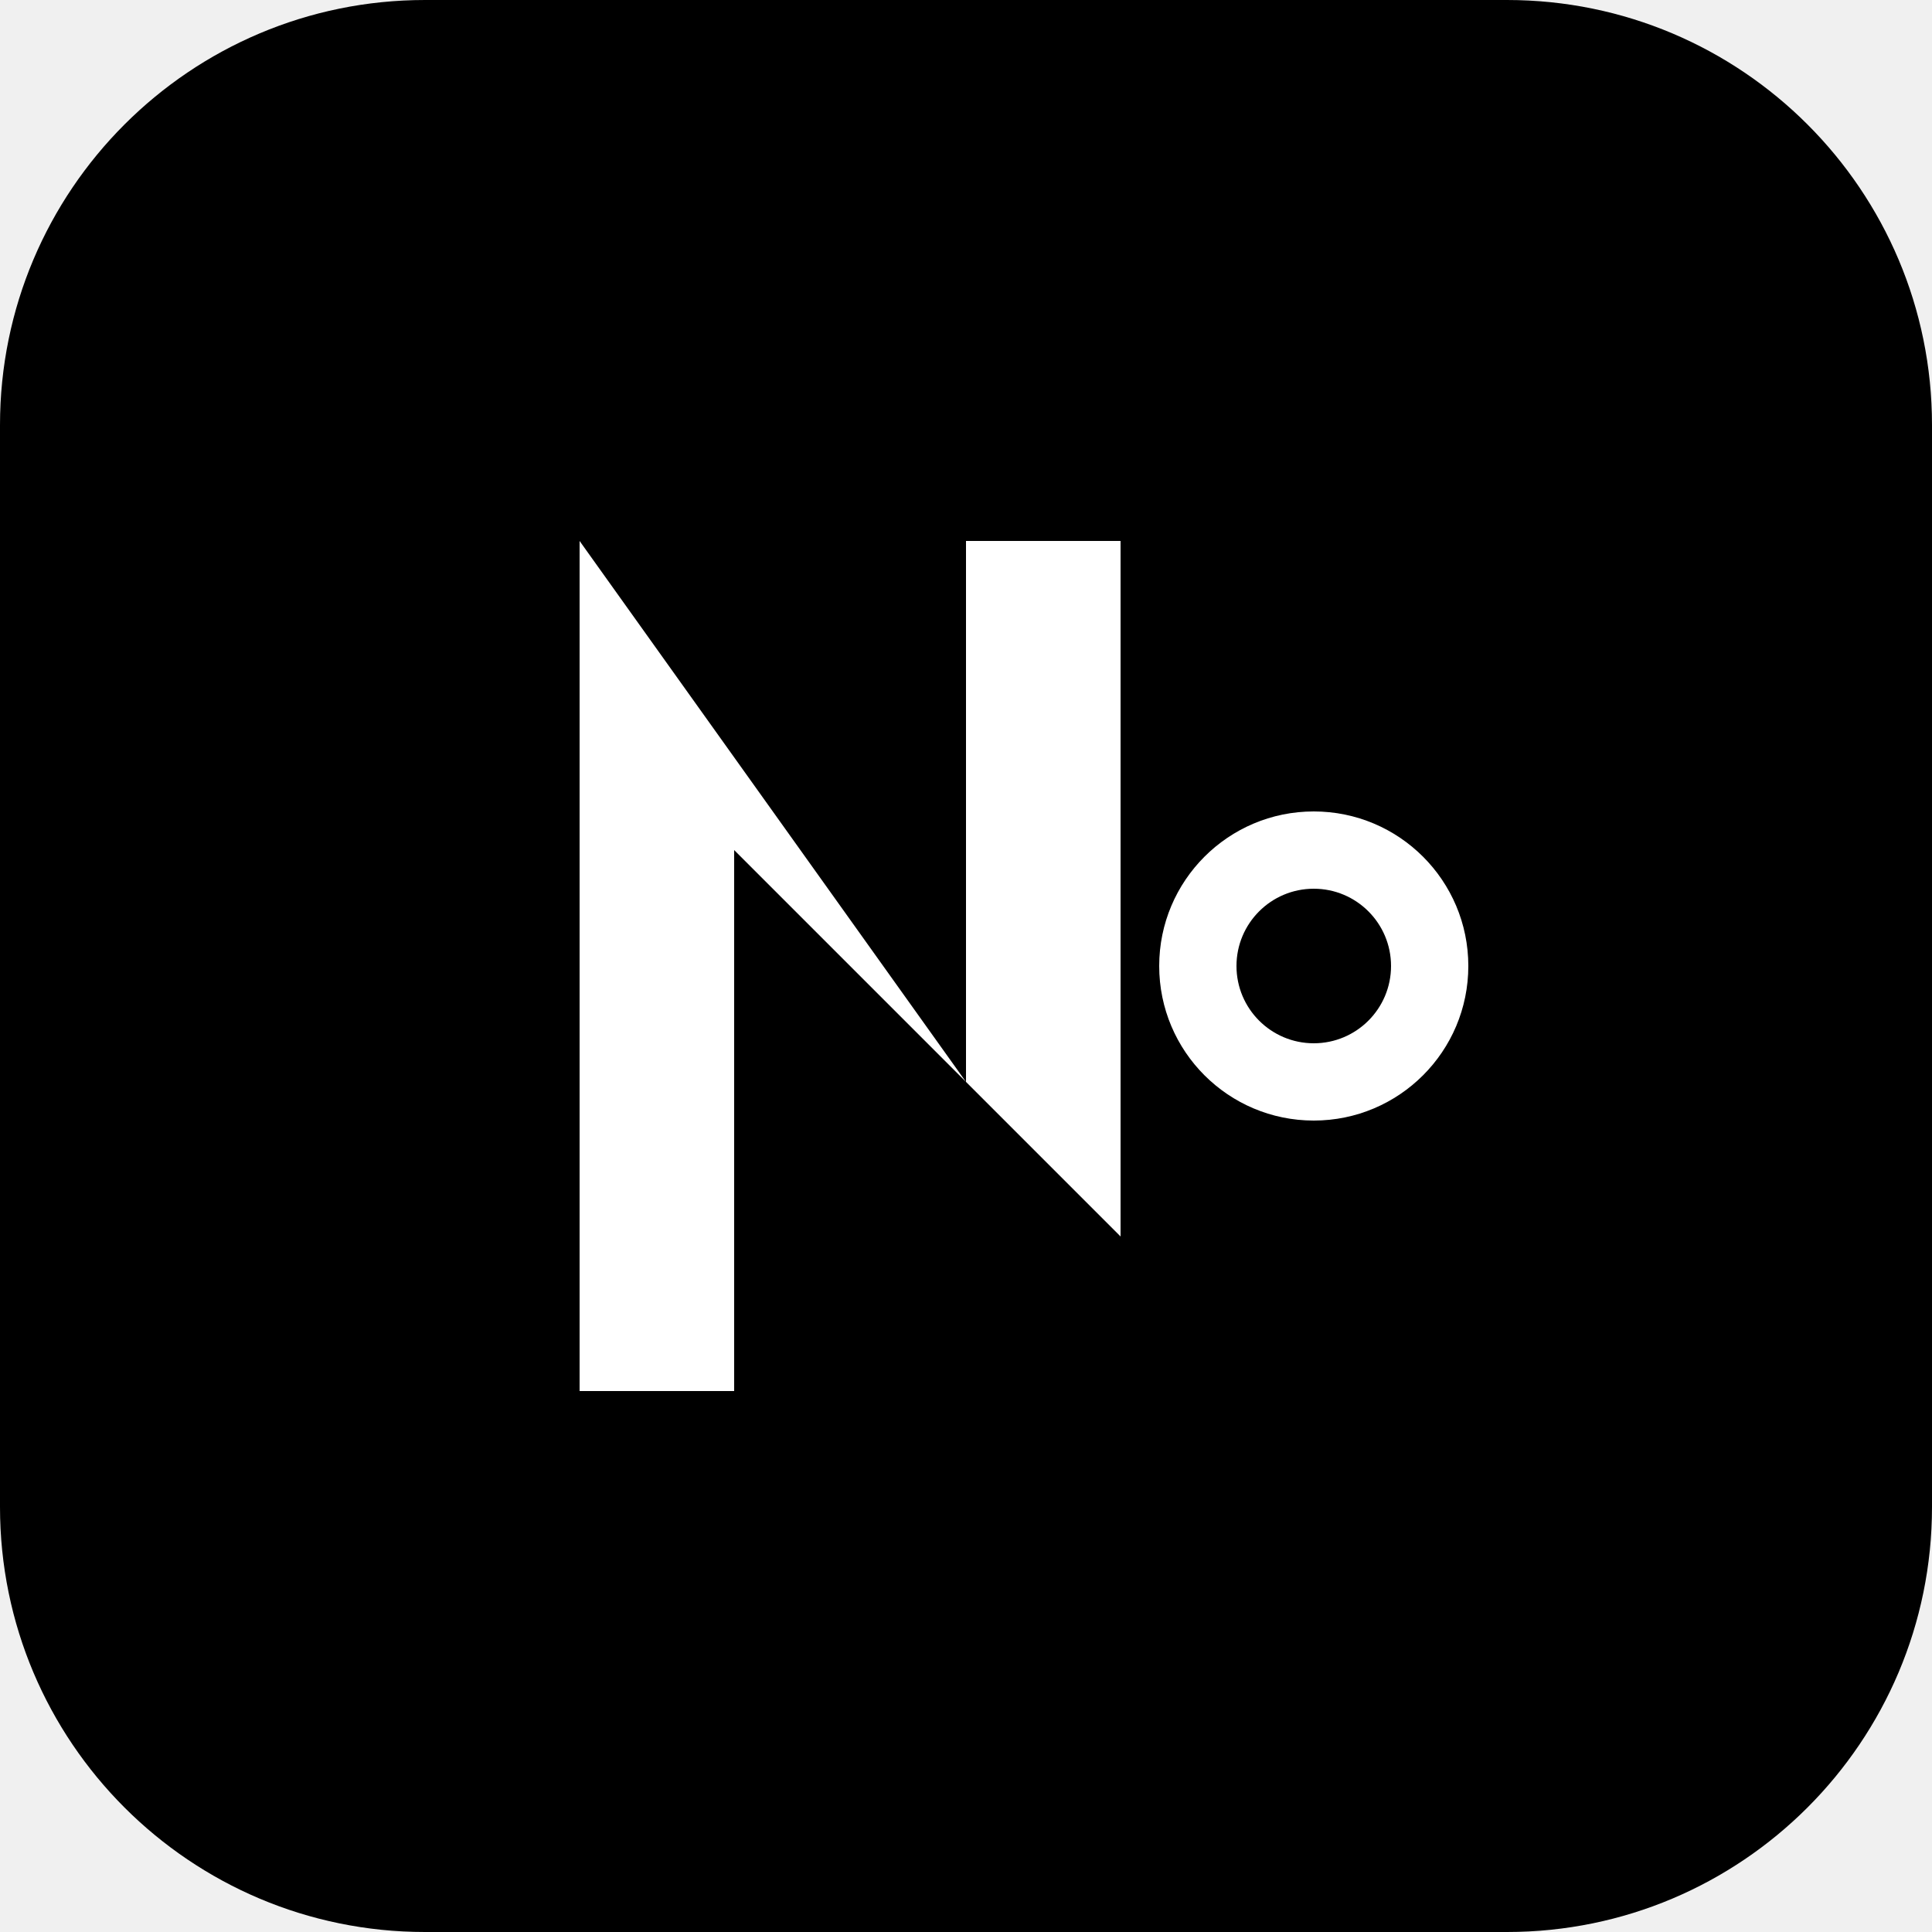
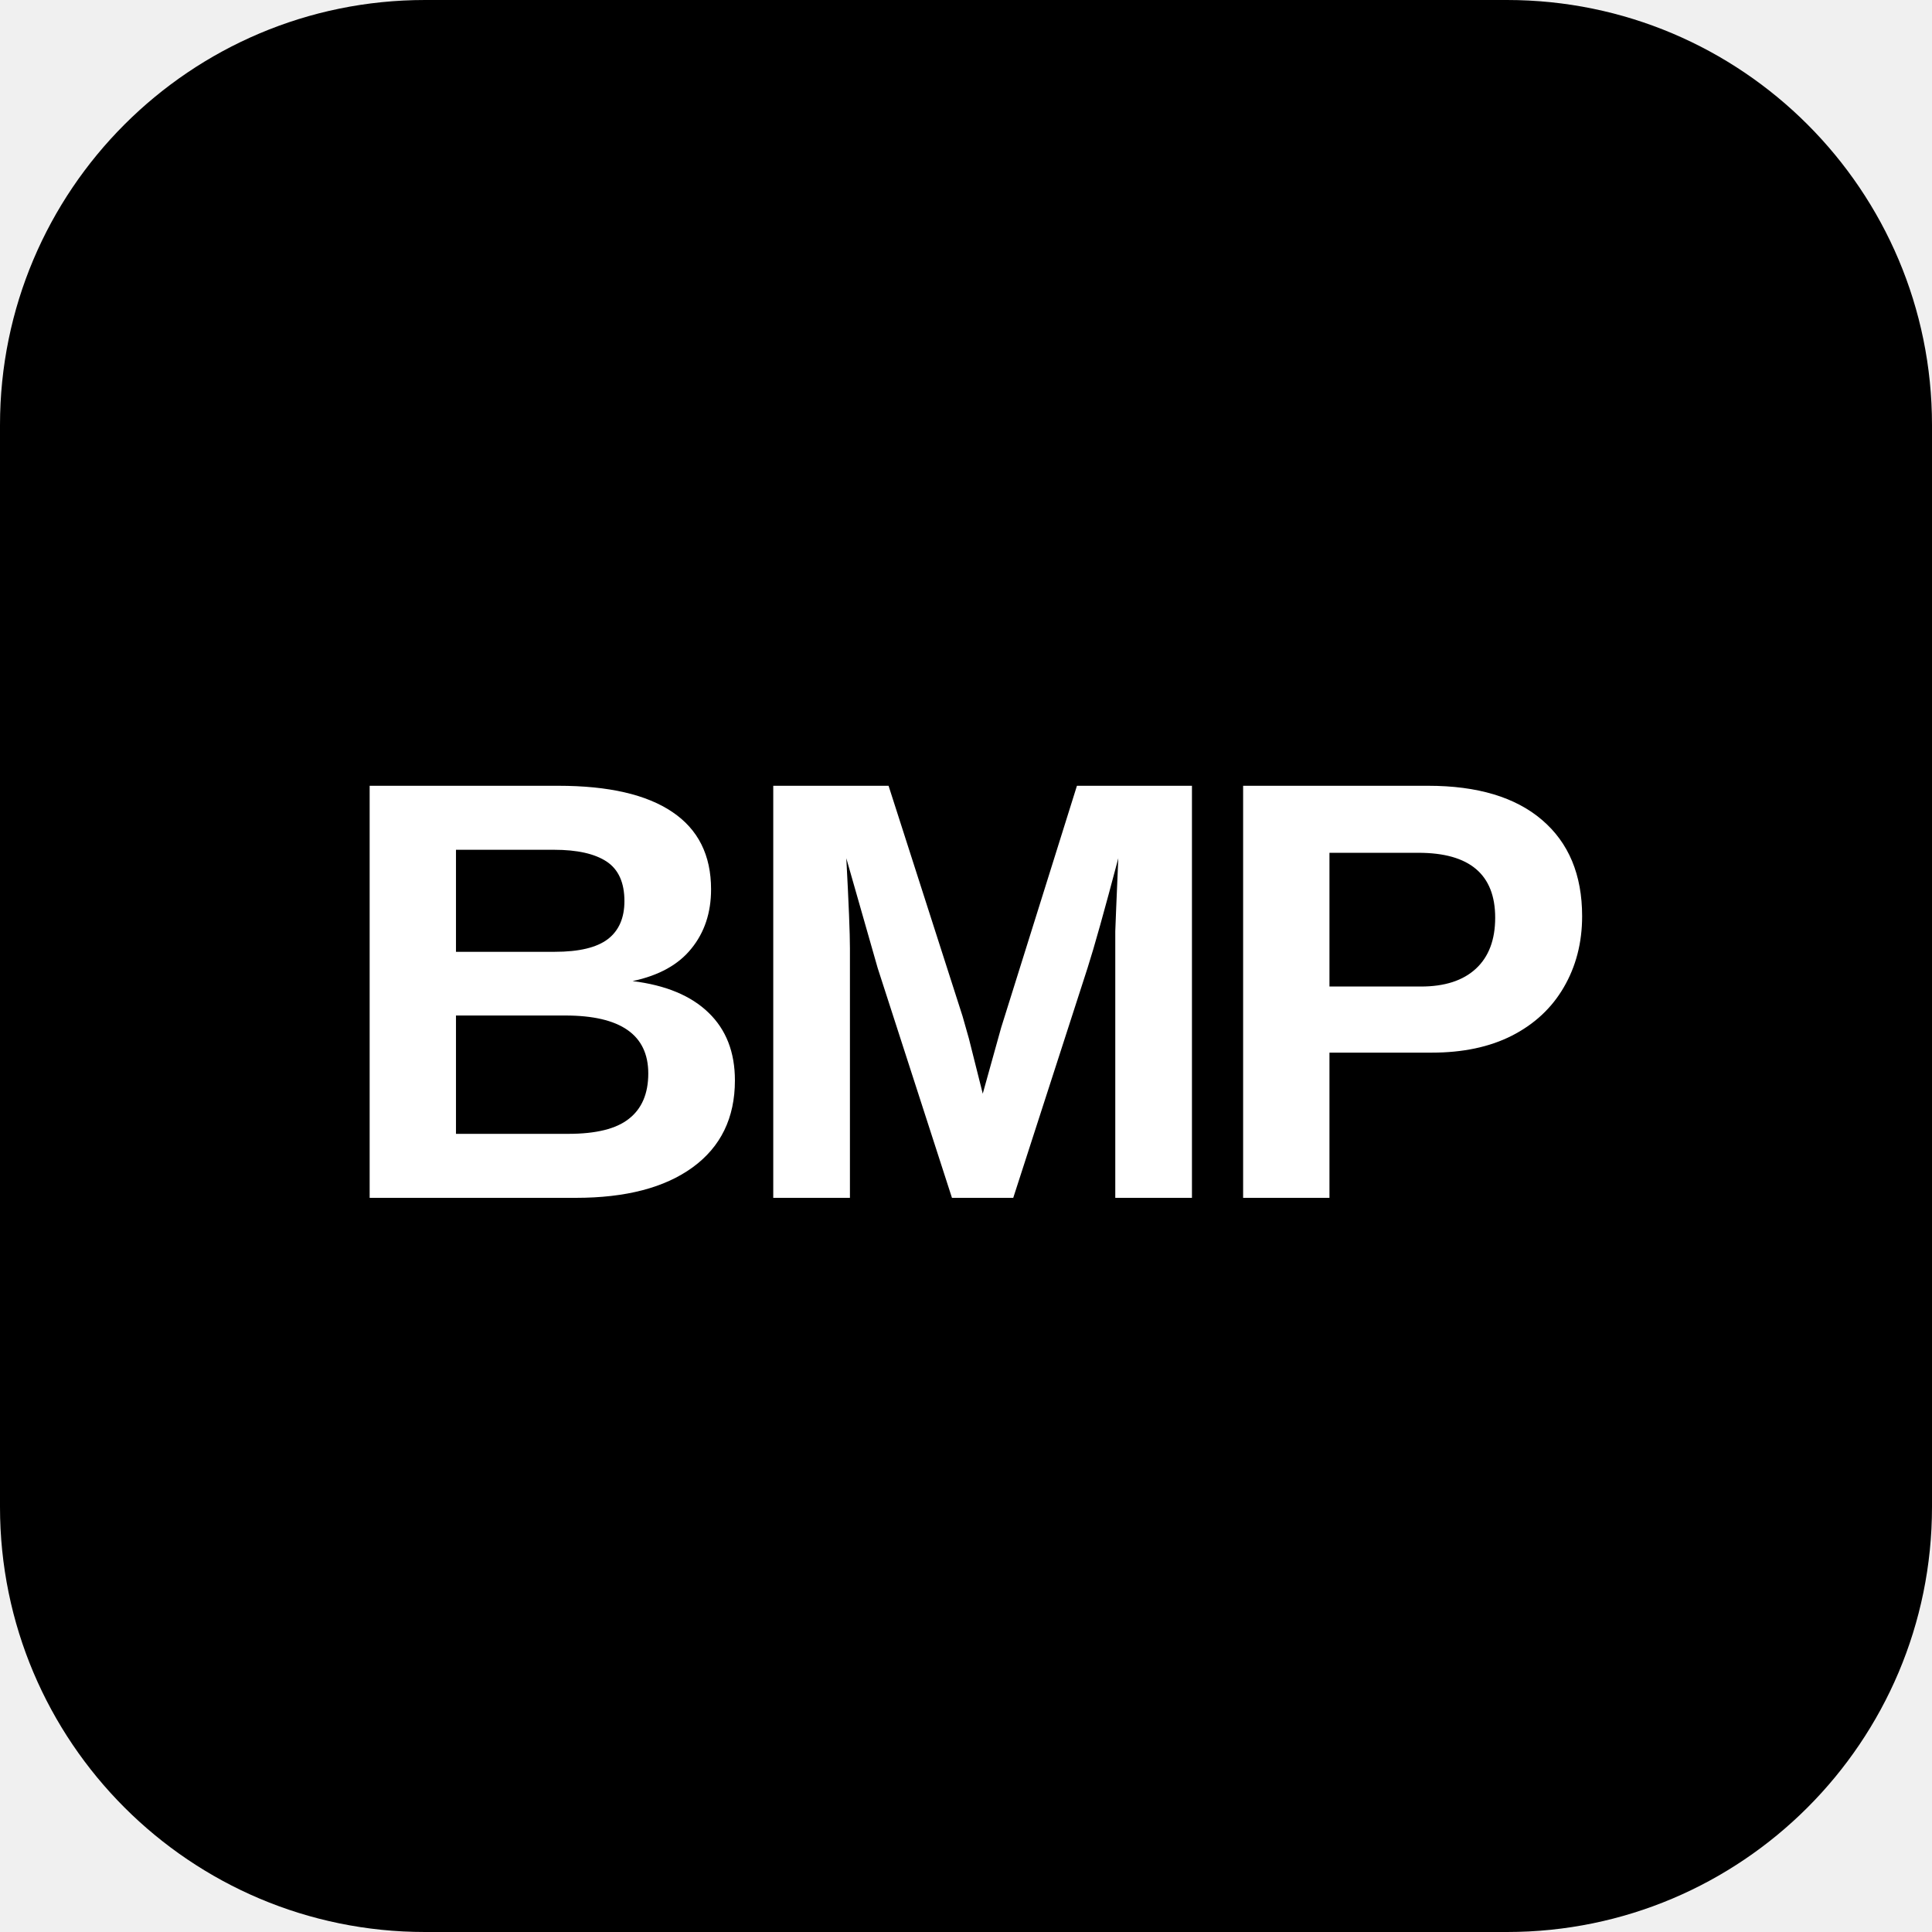
<svg xmlns="http://www.w3.org/2000/svg" viewBox="0 0 100 100">
  <rect width="100" height="100" rx="22" fill="#000000" />
-   <path d="M30 28 L30 72 L38 72 L38 44 L58 64 L58 28 L50 28 L50 56 Z" fill="#ffffff" />
-   <circle cx="68" cy="50" r="8" fill="#ffffff" />
-   <circle cx="68" cy="50" r="4" fill="#000000" />
+   <text x="50" y="62" text-anchor="middle" font-family="Arial, Helvetica, sans-serif" font-size="31" font-weight="700" letter-spacing="-1.5" fill="#ffffff">BMP</text>
</svg>
